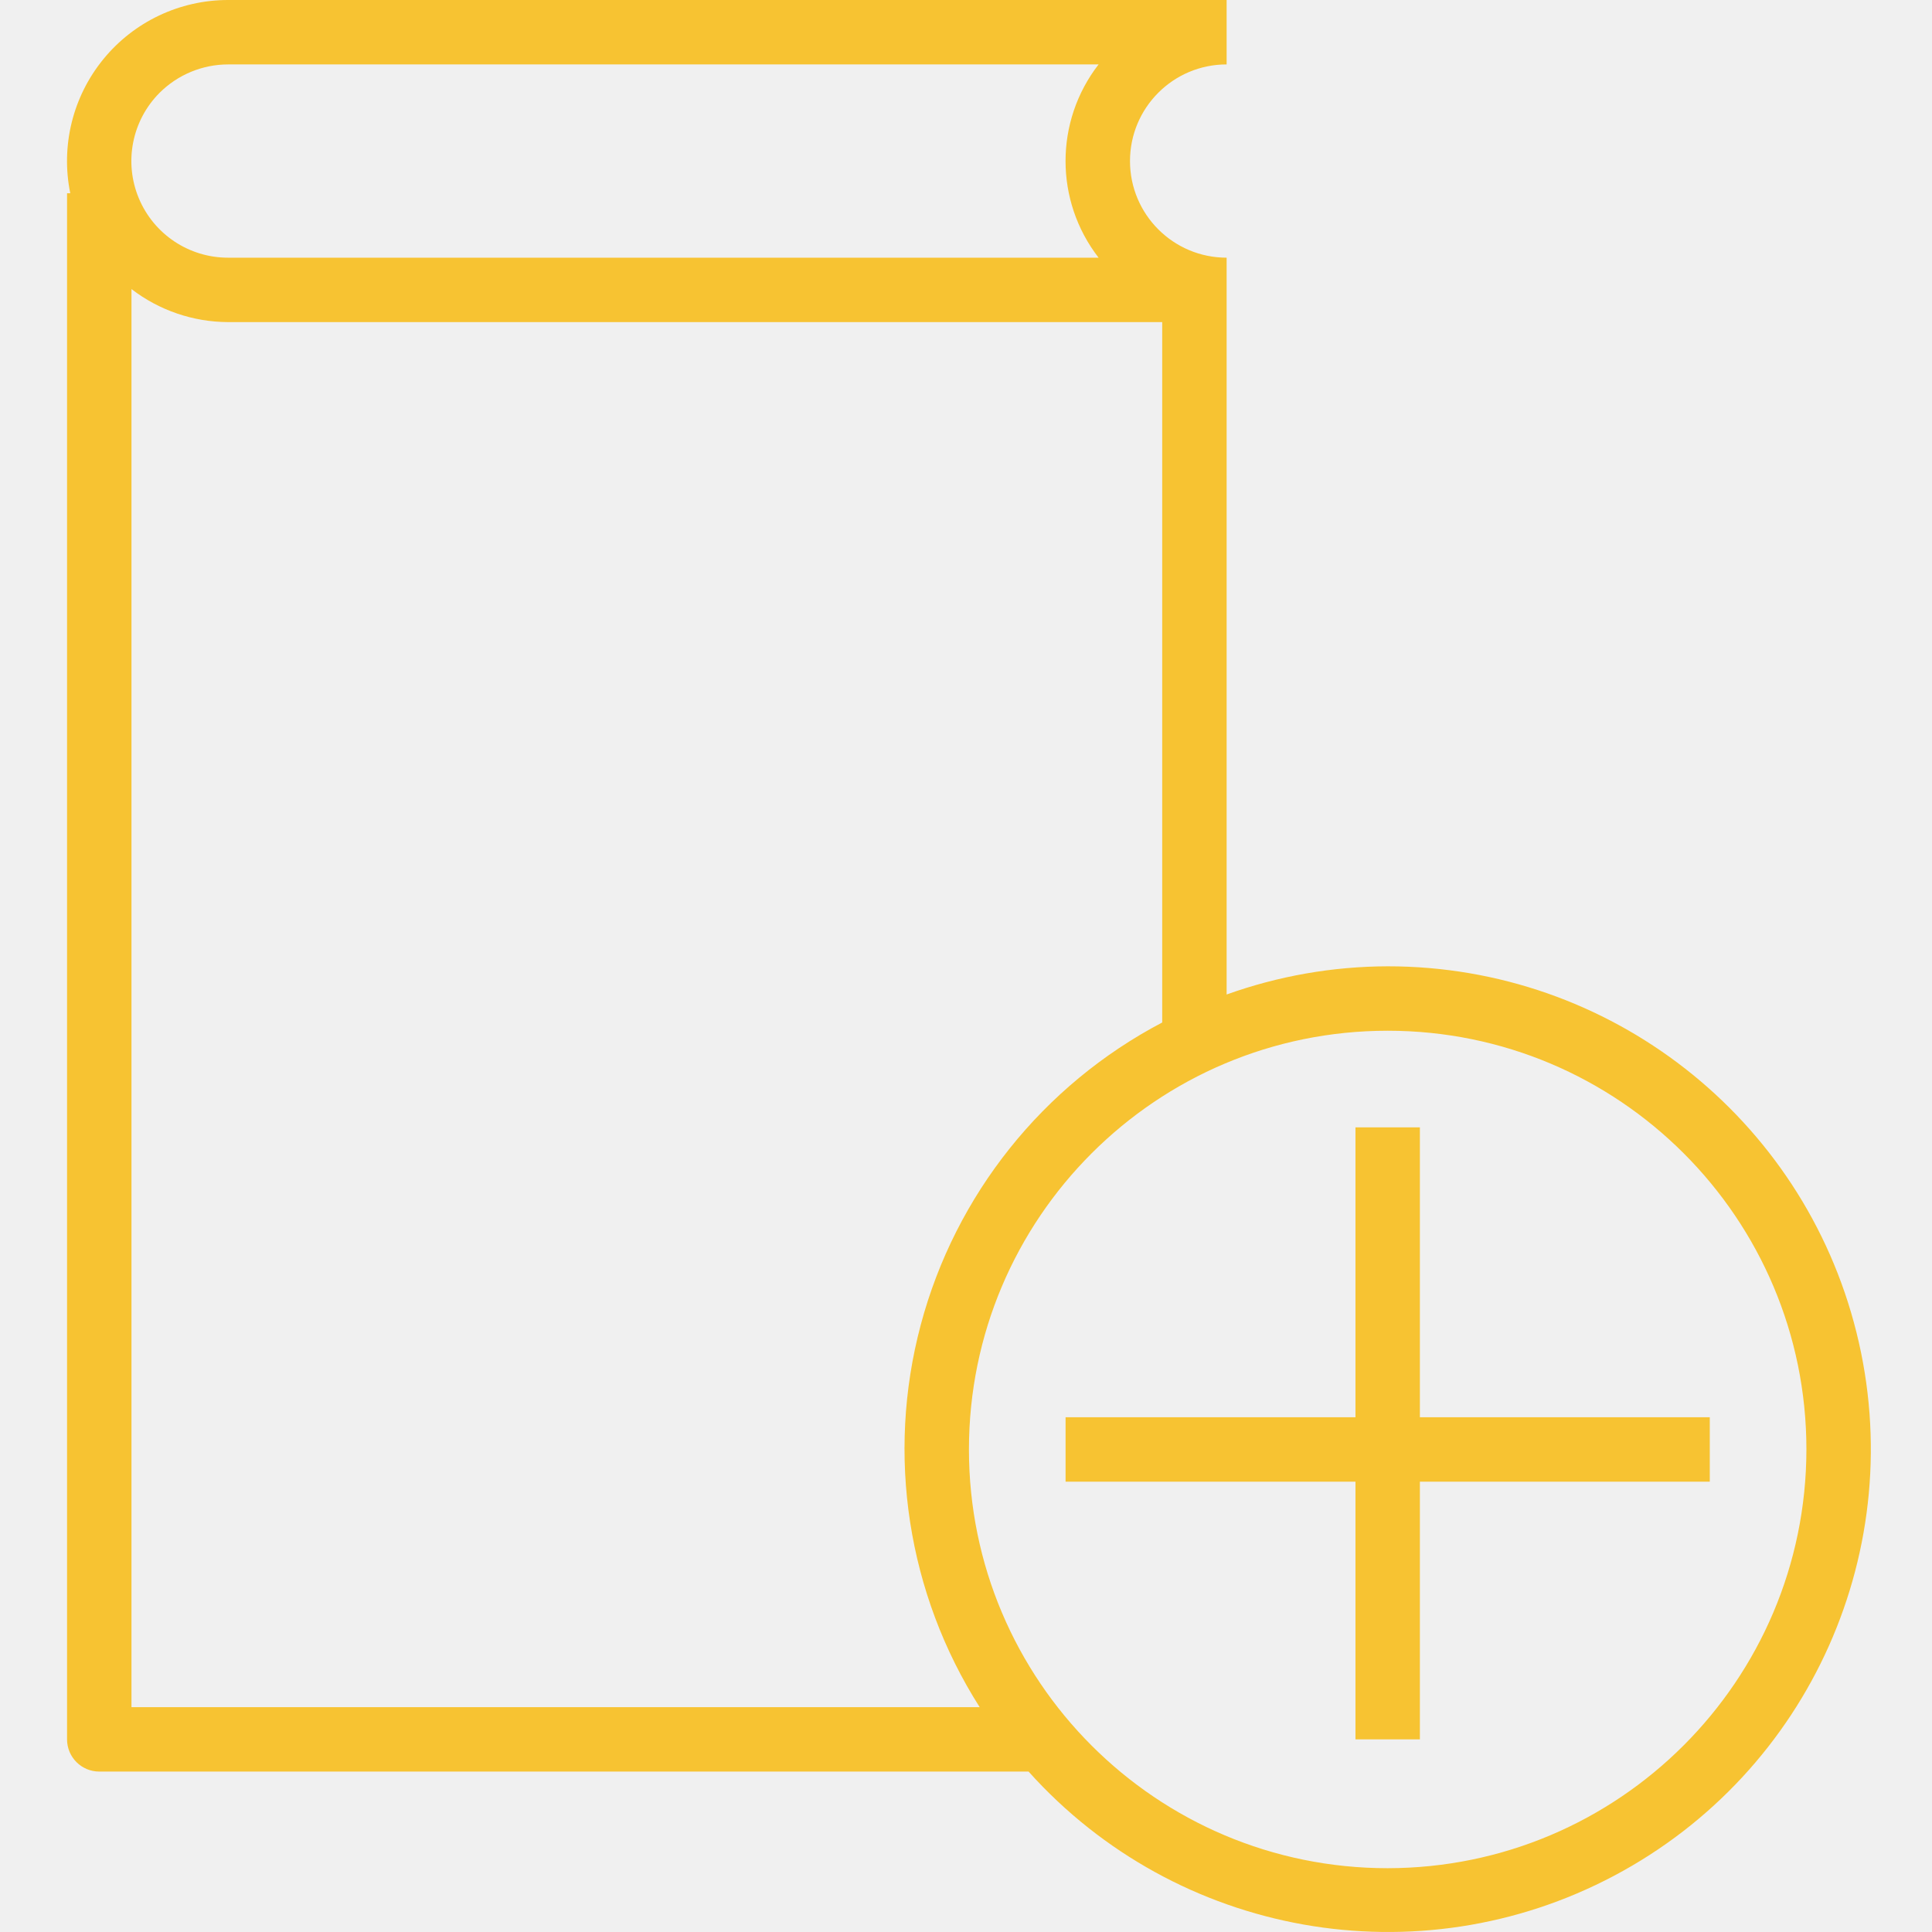
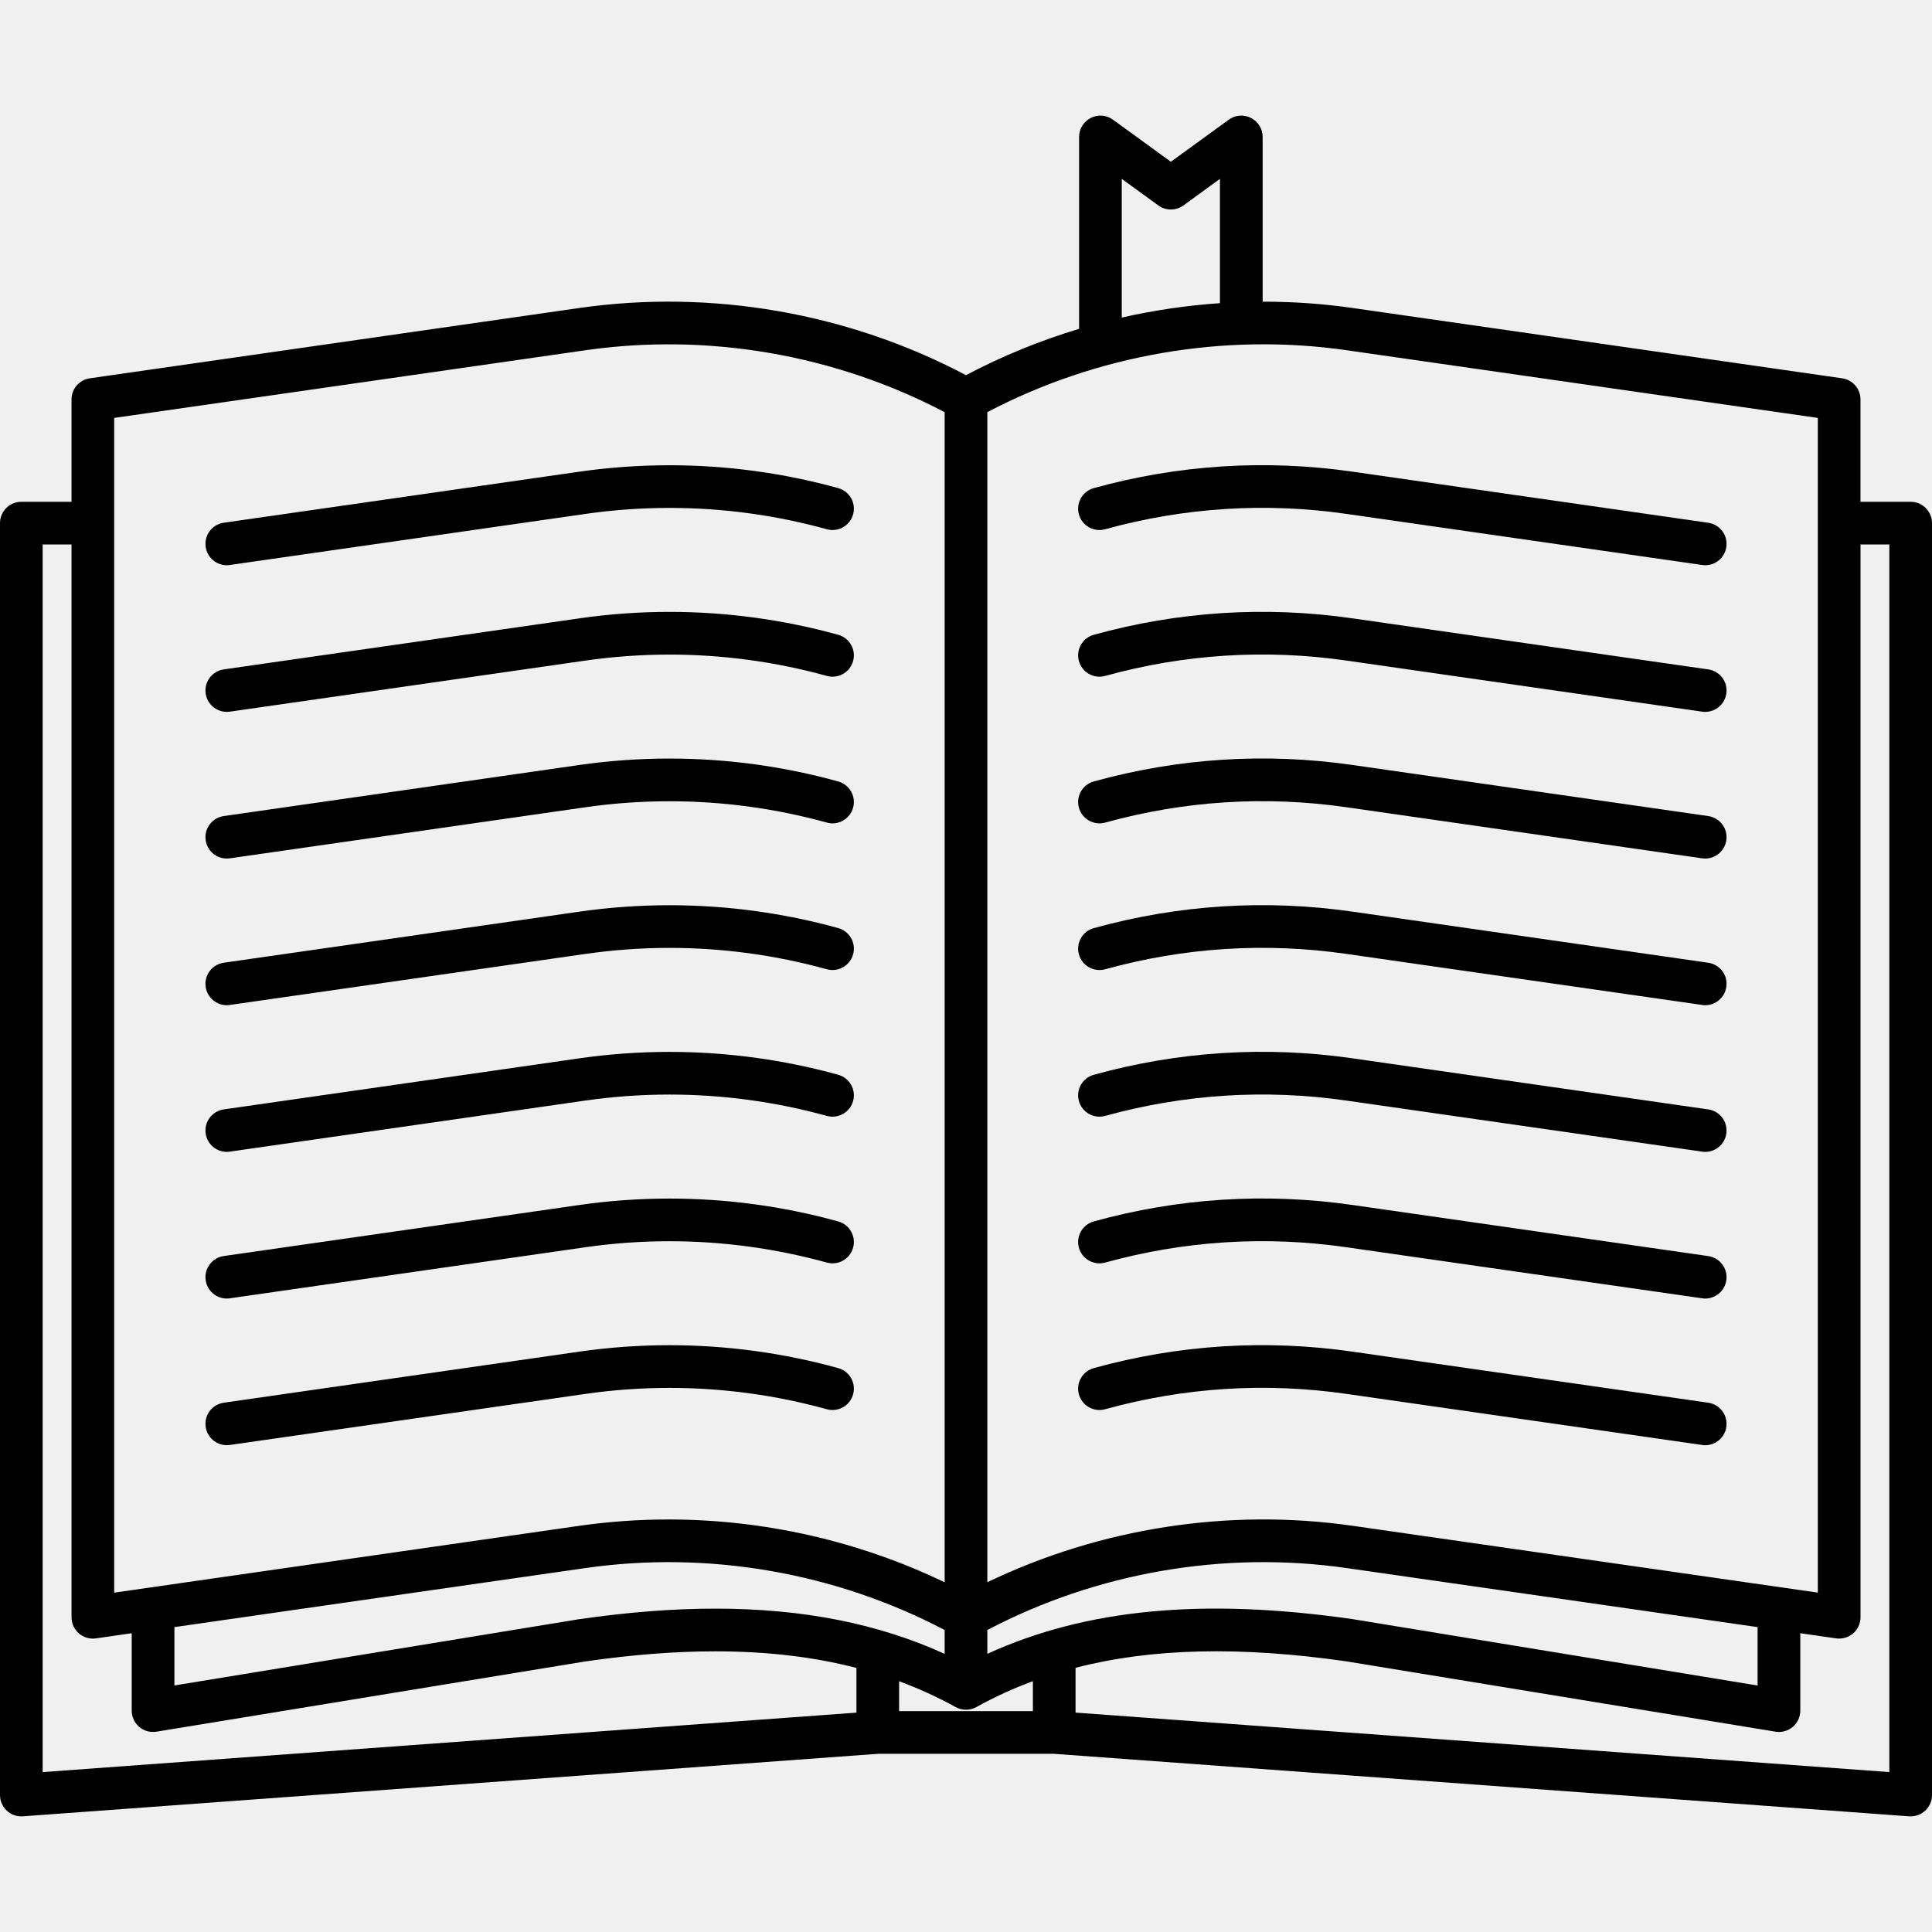
- <svg xmlns="http://www.w3.org/2000/svg" height="599pt" version="1.1" viewBox="-20 0 599 599.807" width="599pt">
-   <g id="surface1">
-     <path fill="#F7C332" d="M 410.414 300 C 393.367 300.039 376.457 303 360.414 308.75 L 360.414 80 C 343.848 80 330.414 66.566 330.414 50 C 330.414 33.434 343.848 20 360.414 20 L 360.414 0 L 50.414 0 C 35.398 -0.004 21.176 6.742 11.68 18.375 C 2.176 30.004 -1.59 45.289 1.414 60 L 0.414 60 L 0.414 540 C 0.414 545.523 4.891 550 10.414 550 L 298.926 550 C 344.91 601.258 419.906 614.594 480.742 582.324 C 541.582 550.059 572.605 480.488 555.957 413.668 C 539.309 346.844 479.277 299.961 410.414 300 Z M 29.133 28.82 C 34.785 23.184 42.434 20.008 50.414 20 L 320.664 20 C 306.984 37.66 306.984 62.34 320.664 80 L 50.414 80 C 38.281 80.016 27.336 72.719 22.68 61.52 C 18.02 50.316 20.57 37.414 29.133 28.82 Z M 20.414 530 L 20.414 89.742 C 29.016 96.359 39.559 99.961 50.414 100 L 340.414 100 L 340.414 317.441 C 303.406 336.871 276.223 370.902 265.457 411.289 C 254.691 451.676 261.32 494.727 283.742 530 Z M 410.414 580 C 338.617 580 280.414 521.797 280.414 450 C 280.414 378.203 338.617 320 410.414 320 C 482.211 320 540.414 378.203 540.414 450 C 540.332 521.762 482.176 579.918 410.414 580 Z M 410.414 580 " style=" stroke:none;fill-opacity:1;" />
-     <path fill="#F7C332" d="M 420.414 440 L 420.414 350 L 400.414 350 L 400.414 440 L 310.414 440 L 310.414 460 L 400.414 460 L 400.414 540 L 420.414 540 L 420.414 460 L 510.414 460 L 510.414 440 Z M 420.414 440 " style=" stroke:none;fill-opacity:1;" />
+ <svg xmlns="http://www.w3.org/2000/svg" width="48" height="48" viewBox="0 0 48 48" fill="none">
+   <g clip-path="url(#clip0)">
+     <path d="M5.634 14.043C5.659 14.043 5.684 14.041 5.71 14.037L14.546 12.768C15.232 12.669 15.935 12.619 16.634 12.619C17.955 12.619 19.27 12.797 20.543 13.149C20.824 13.227 21.117 13.062 21.195 12.779C21.273 12.497 21.107 12.205 20.825 12.127C19.461 11.75 18.051 11.559 16.634 11.559C15.884 11.559 15.13 11.613 14.394 11.719L5.559 12.987C5.27 13.029 5.068 13.298 5.11 13.588C5.148 13.852 5.375 14.043 5.634 14.043Z" fill="black" />
+     <path d="M27.458 13.149C29.421 12.607 31.439 12.478 33.455 12.768L42.29 14.037C42.316 14.041 42.341 14.043 42.366 14.043C42.626 14.043 42.852 13.852 42.89 13.588C42.932 13.298 42.731 13.029 42.441 12.988L33.606 11.719C31.444 11.408 29.28 11.545 27.175 12.127C26.893 12.205 26.727 12.497 26.805 12.78C26.883 13.062 27.176 13.227 27.458 13.149Z" fill="black" />
+     <path d="M5.634 17.686C5.659 17.686 5.684 17.685 5.71 17.681L14.546 16.412C15.232 16.313 15.935 16.263 16.634 16.263C17.955 16.263 19.27 16.441 20.543 16.793C20.824 16.871 21.117 16.706 21.195 16.423C21.273 16.141 21.107 15.849 20.825 15.771C19.461 15.394 18.051 15.202 16.634 15.202C15.884 15.202 15.13 15.256 14.394 15.363L5.559 16.631C5.27 16.673 5.068 16.942 5.11 17.231C5.148 17.496 5.375 17.686 5.634 17.686Z" fill="black" />
+     <path d="M27.458 16.793C29.421 16.25 31.439 16.122 33.455 16.412L42.29 17.681C42.316 17.685 42.341 17.686 42.366 17.686C42.626 17.686 42.852 17.496 42.89 17.232C42.932 16.942 42.731 16.673 42.441 16.631L33.606 15.363C31.444 15.052 29.28 15.189 27.175 15.771C26.893 15.849 26.727 16.141 26.805 16.423C26.883 16.706 27.176 16.871 27.458 16.793Z" fill="black" />
+     <path d="M5.634 21.33C5.659 21.33 5.684 21.328 5.71 21.325L14.546 20.056C15.232 19.957 15.935 19.907 16.634 19.907C17.955 19.907 19.27 20.085 20.543 20.437C20.824 20.515 21.117 20.349 21.195 20.067C21.273 19.785 21.107 19.493 20.825 19.415C19.461 19.037 18.051 18.846 16.634 18.846C15.884 18.846 15.13 18.9 14.394 19.006L5.559 20.275C5.27 20.317 5.068 20.585 5.11 20.875C5.148 21.14 5.375 21.33 5.634 21.33Z" fill="black" />
+     <path d="M27.458 20.437C29.421 19.894 31.439 19.766 33.455 20.056L42.29 21.325C42.316 21.328 42.341 21.33 42.366 21.33C42.626 21.33 42.852 21.14 42.89 20.875C42.932 20.585 42.731 20.317 42.441 20.275L33.606 19.006C31.444 18.695 29.28 18.833 27.175 19.415C26.893 19.493 26.727 19.785 26.805 20.067C26.883 20.349 27.176 20.515 27.458 20.437Z" fill="black" />
+     <path d="M5.634 24.974C5.659 24.974 5.684 24.972 5.71 24.968L14.546 23.7C15.232 23.601 15.935 23.55 16.634 23.55C17.955 23.55 19.27 23.729 20.543 24.081C20.824 24.159 21.117 23.993 21.195 23.711C21.273 23.428 21.107 23.137 20.825 23.058C19.461 22.681 18.051 22.49 16.634 22.49C15.884 22.49 15.13 22.544 14.394 22.65L5.559 23.919C5.27 23.96 5.068 24.229 5.11 24.519C5.148 24.783 5.375 24.974 5.634 24.974Z" fill="black" />
+     <path d="M27.458 24.081C29.421 23.538 31.439 23.41 33.455 23.7L42.29 24.968C42.316 24.972 42.341 24.974 42.366 24.974C42.626 24.974 42.852 24.783 42.89 24.519C42.932 24.229 42.731 23.961 42.441 23.919L33.606 22.65C31.444 22.339 29.28 22.477 27.175 23.059C26.893 23.137 26.727 23.429 26.805 23.711C26.883 23.993 27.176 24.159 27.458 24.081Z" fill="black" />
+     <path d="M5.634 28.618C5.659 28.618 5.684 28.616 5.71 28.612L14.545 27.343C15.232 27.244 15.934 27.194 16.634 27.194C17.955 27.194 19.27 27.373 20.542 27.724C20.824 27.802 21.117 27.637 21.195 27.355C21.273 27.072 21.107 26.78 20.825 26.702C19.46 26.325 18.05 26.134 16.634 26.134C15.884 26.134 15.13 26.188 14.394 26.294L5.559 27.563C5.269 27.604 5.068 27.873 5.11 28.163C5.148 28.427 5.375 28.618 5.634 28.618Z" fill="black" />
+     <path d="M27.458 27.724C29.421 27.182 31.439 27.054 33.455 27.344L42.29 28.612C42.316 28.616 42.341 28.618 42.366 28.618C42.626 28.618 42.852 28.427 42.89 28.163C42.932 27.873 42.731 27.604 42.441 27.563L33.606 26.294C31.444 25.983 29.28 26.12 27.175 26.703C26.893 26.78 26.727 27.073 26.805 27.355C26.883 27.637 27.176 27.802 27.458 27.724Z" fill="black" />
+     <path d="M5.634 32.262C5.659 32.262 5.684 32.26 5.71 32.256L14.546 30.987C15.232 30.888 15.935 30.838 16.634 30.838C17.955 30.838 19.27 31.017 20.543 31.368C20.824 31.446 21.117 31.281 21.195 30.998C21.273 30.716 21.107 30.424 20.825 30.346C19.461 29.969 18.051 29.778 16.634 29.778C15.884 29.778 15.131 29.831 14.394 29.938L5.559 31.206C5.27 31.248 5.068 31.517 5.11 31.807C5.148 32.071 5.375 32.262 5.634 32.262Z" fill="black" />
+     <path d="M27.458 31.368C29.421 30.826 31.439 30.697 33.455 30.988L42.29 32.256C42.316 32.26 42.341 32.262 42.366 32.262C42.626 32.262 42.852 32.071 42.89 31.807C42.932 31.517 42.731 31.248 42.441 31.207L33.606 29.938C31.444 29.627 29.28 29.764 27.175 30.346C26.893 30.424 26.727 30.716 26.805 30.999C26.883 31.281 27.175 31.446 27.458 31.368Z" fill="black" />
+     <path d="M16.634 34.482C17.955 34.482 19.27 34.66 20.542 35.012C20.824 35.09 21.117 34.925 21.195 34.642C21.273 34.36 21.107 34.068 20.825 33.99C19.46 33.613 18.05 33.421 16.634 33.421C15.884 33.421 15.13 33.475 14.394 33.581L5.559 34.85C5.269 34.892 5.068 35.16 5.11 35.45C5.148 35.715 5.375 35.905 5.634 35.905C5.659 35.905 5.684 35.904 5.71 35.9L14.546 34.631C15.232 34.532 15.934 34.482 16.634 34.482Z" fill="black" />
+     <path d="M42.441 34.85L33.606 33.582C31.444 33.271 29.28 33.408 27.175 33.99C26.893 34.068 26.727 34.36 26.805 34.642C26.883 34.925 27.176 35.09 27.457 35.012C29.421 34.469 31.438 34.341 33.455 34.631L42.29 35.9C42.315 35.904 42.341 35.906 42.366 35.906C42.625 35.906 42.852 35.715 42.89 35.451C42.932 35.161 42.731 34.892 42.441 34.85Z" fill="black" />
+     <path d="M47.47 12.467H46.223V9.924C46.223 9.66 46.03 9.437 45.769 9.399L33.606 7.652C32.864 7.545 32.117 7.494 31.37 7.495V3.402C31.37 3.203 31.258 3.02 31.08 2.93C30.902 2.839 30.689 2.856 30.528 2.974L29.09 4.019L27.652 2.974C27.491 2.856 27.277 2.839 27.1 2.93C26.922 3.02 26.81 3.203 26.81 3.402V8.17C25.84 8.462 24.898 8.846 24 9.321C21.073 7.773 17.674 7.181 14.394 7.652L2.231 9.399C1.97 9.437 1.777 9.66 1.777 9.924V12.467H0.53C0.237 12.467 0 12.704 0 12.997V44.597C0 44.745 0.061 44.885 0.169 44.986C0.268 45.077 0.397 45.127 0.53 45.127C0.543 45.127 0.556 45.127 0.569 45.126L21.828 43.572H26.172L47.431 45.126C47.444 45.127 47.457 45.127 47.47 45.127C47.603 45.127 47.733 45.077 47.831 44.986C47.939 44.885 48 44.745 48 44.597V12.997C48 12.704 47.763 12.467 47.47 12.467ZM33.455 8.701L45.163 10.383V39.568L33.606 37.908C30.523 37.465 27.334 37.963 24.53 39.31V10.24C27.253 8.81 30.409 8.264 33.455 8.701ZM4.333 40.425L14.545 38.958C17.591 38.52 20.747 39.067 23.47 40.497V41.09C21.813 40.336 19.941 39.966 17.774 39.966C16.724 39.966 15.618 40.052 14.384 40.229L4.333 41.875V40.425ZM22.338 41.77C22.827 41.951 23.295 42.164 23.743 42.412C23.903 42.5 24.097 42.5 24.257 42.412C24.706 42.163 25.173 41.949 25.662 41.768V42.512H22.338V41.77ZM24.53 41.089V40.497C27.253 39.067 30.409 38.52 33.455 38.958L43.667 40.425V41.876L33.606 40.227C29.897 39.695 26.985 39.969 24.53 41.089ZM27.87 4.444L28.778 5.104C28.964 5.239 29.216 5.239 29.402 5.104L30.309 4.444V7.532C29.489 7.588 28.673 7.708 27.87 7.89V4.444H27.87ZM2.837 10.383L14.545 8.702C17.591 8.264 20.747 8.81 23.47 10.241V39.312C21.334 38.285 18.976 37.751 16.609 37.751C15.87 37.751 15.129 37.803 14.394 37.908L2.837 39.569V10.383ZM1.06 44.027V13.527H1.777V40.18C1.777 40.334 1.843 40.48 1.96 40.581C2.076 40.682 2.23 40.727 2.382 40.705L3.272 40.577V42.5C3.272 42.655 3.341 42.803 3.459 42.904C3.578 43.005 3.735 43.048 3.888 43.023L14.546 41.277C15.718 41.109 16.774 41.027 17.774 41.027C19.05 41.027 20.211 41.163 21.278 41.439V42.55L1.06 44.027ZM46.94 44.027L26.722 42.549V41.436C28.615 40.946 30.812 40.898 33.445 41.275L44.112 43.023C44.14 43.027 44.169 43.03 44.197 43.03C44.322 43.03 44.444 42.986 44.541 42.904C44.659 42.803 44.728 42.655 44.728 42.499V40.577L45.618 40.705C45.643 40.709 45.668 40.71 45.693 40.71C45.82 40.71 45.943 40.665 46.041 40.581C46.157 40.48 46.224 40.334 46.224 40.18V13.527H46.94V44.027H46.94Z" fill="black" />
  </g>
+   <defs>
+     <clipPath id="clip0">
+       <rect width="48" height="48" fill="white" />
+     </clipPath>
+   </defs>
</svg>
